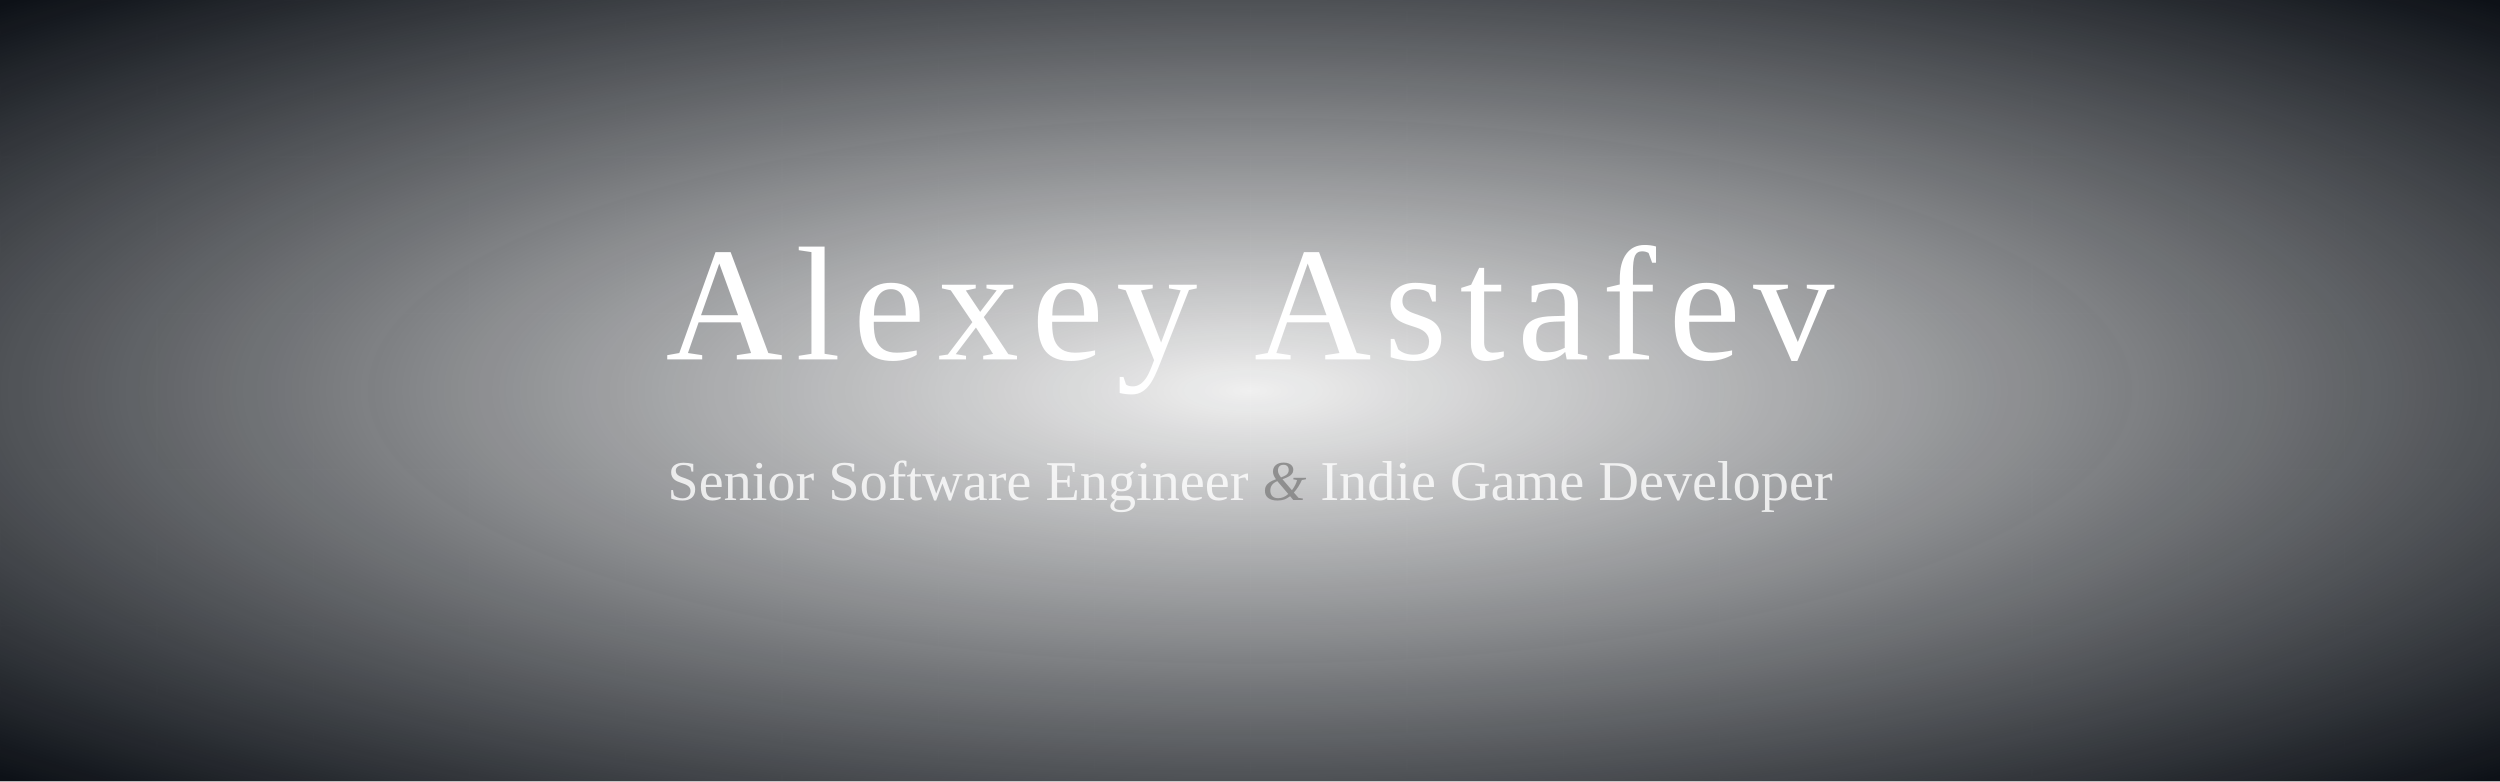
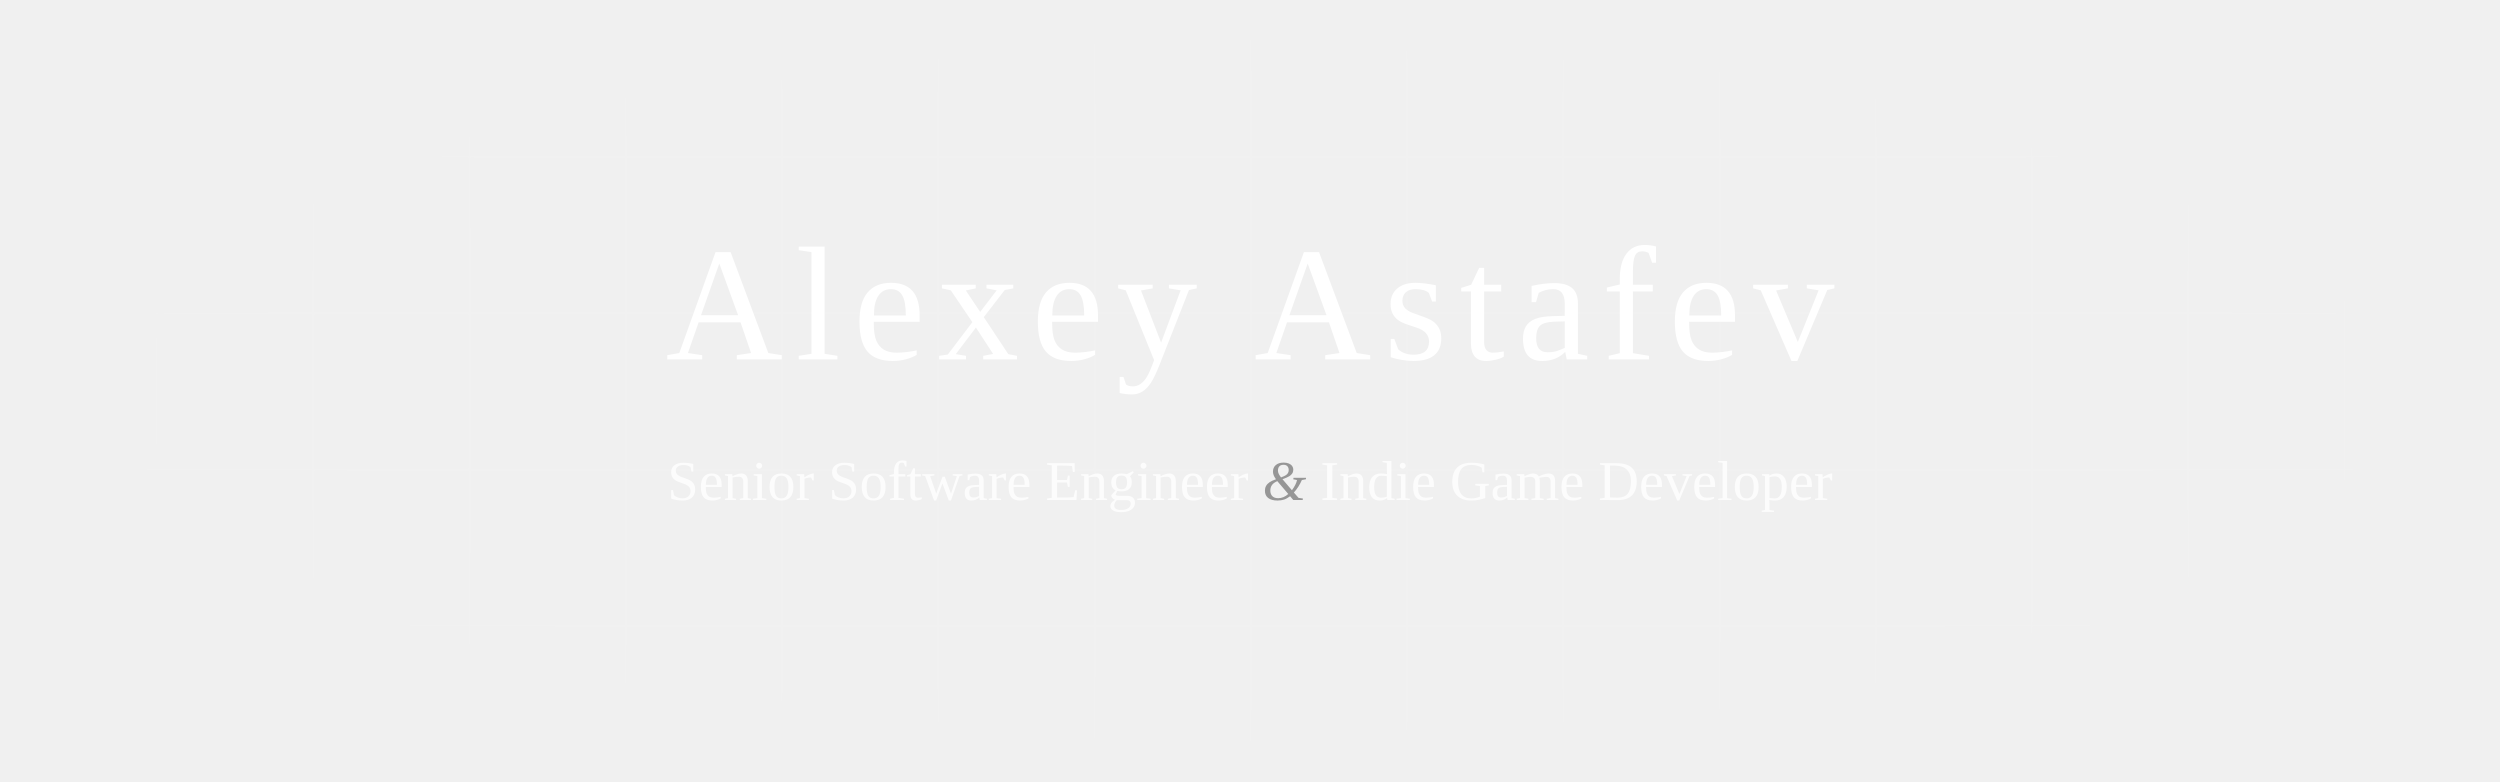
<svg xmlns="http://www.w3.org/2000/svg" width="800" height="250" viewBox="0 0 800 250">
  <defs>
    <pattern id="grid" width="50" height="50" patternUnits="userSpaceOnUse">
      <path d="M 50 0 L 0 0 0 50" fill="none" class="grid-line" stroke-width="1" />
    </pattern>
-     <radialGradient id="vignette-dark" cx="50%" cy="50%" r="70%">
-       <stop offset="0%" stop-color="#0d1117" stop-opacity="0" />
-       <stop offset="100%" stop-color="#0d1117" stop-opacity="1" />
+     <radialGradient id="fade" cx="50%" cy="50%" r="50%">
+       <stop offset="0%" stop-color="white" />
+       <stop offset="70%" stop-color="white" />
+       <stop offset="100%" stop-color="black" />
    </radialGradient>
-     <radialGradient id="vignette-light" cx="50%" cy="50%" r="70%">
-       <stop offset="0%" stop-color="#ffffff" stop-opacity="0" />
-       <stop offset="100%" stop-color="#ffffff" stop-opacity="1" />
-     </radialGradient>
+     <mask id="grid-mask">
+       <rect width="800" height="250" fill="url(#fade)" />
+     </mask>
  </defs>
  <style>
-     .grid-line { stroke: rgba(255,255,255,0.06); }
-     .vignette-dark { opacity: 1; }
-     .vignette-light { opacity: 0; }
+     .grid-line { stroke: rgba(255,255,255,0.1); }
    .title { fill: #ffffff; }
    .subtitle { fill: #ffffff; opacity: 0.8; }
    .amp { fill: #808080; }

    @media (prefers-color-scheme: light) {
-       .grid-line { stroke: rgba(0,0,0,0.07); }
-       .vignette-dark { opacity: 0; }
-       .vignette-light { opacity: 1; }
+       .grid-line { stroke: rgba(0,0,0,0.12); }
      .title { fill: #1F2328; }
      .subtitle { fill: #1F2328; opacity: 0.7; }
      .amp { fill: #808080; }
    }
  </style>
-   <rect width="800" height="250" fill="url(#grid)" />
-   <rect width="800" height="250" fill="url(#vignette-dark)" class="vignette-dark" />
-   <rect width="800" height="250" fill="url(#vignette-light)" class="vignette-light" />
+   <rect width="800" height="250" fill="url(#grid)" mask="url(#grid-mask)" />
  <text x="400" y="115" text-anchor="middle" font-family="Georgia, 'Times New Roman', Times, serif" font-size="52" font-weight="normal" letter-spacing="4" class="title">Alexey Astafev</text>
  <text x="400" y="160" text-anchor="middle" font-family="Georgia, 'Times New Roman', Times, serif" font-size="18" class="subtitle">
    <tspan>Senior Software Engineer </tspan>
    <tspan class="amp" font-style="italic">&amp;</tspan>
    <tspan> Indie Game Developer</tspan>
  </text>
</svg>
